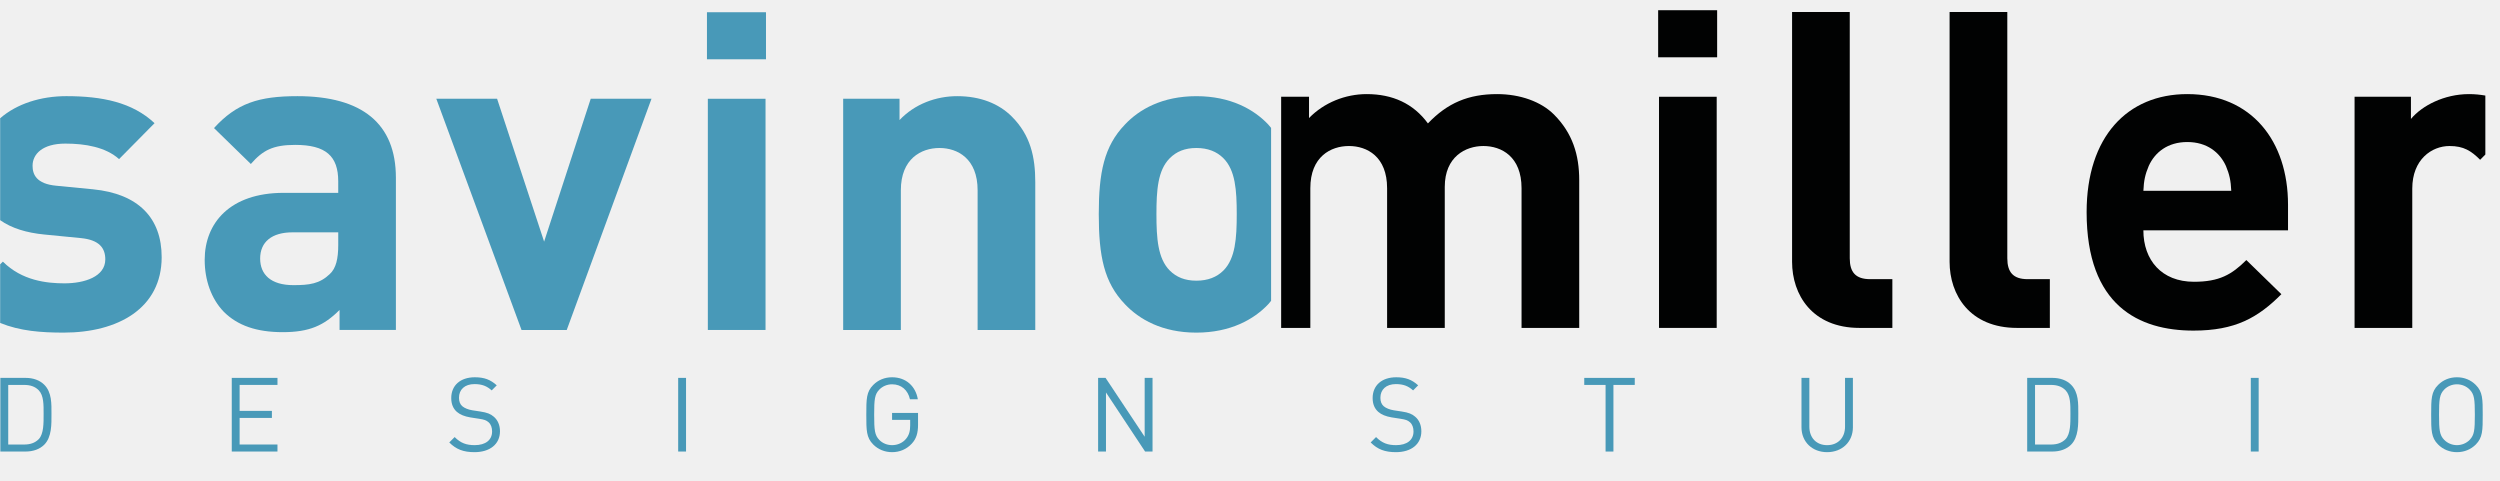
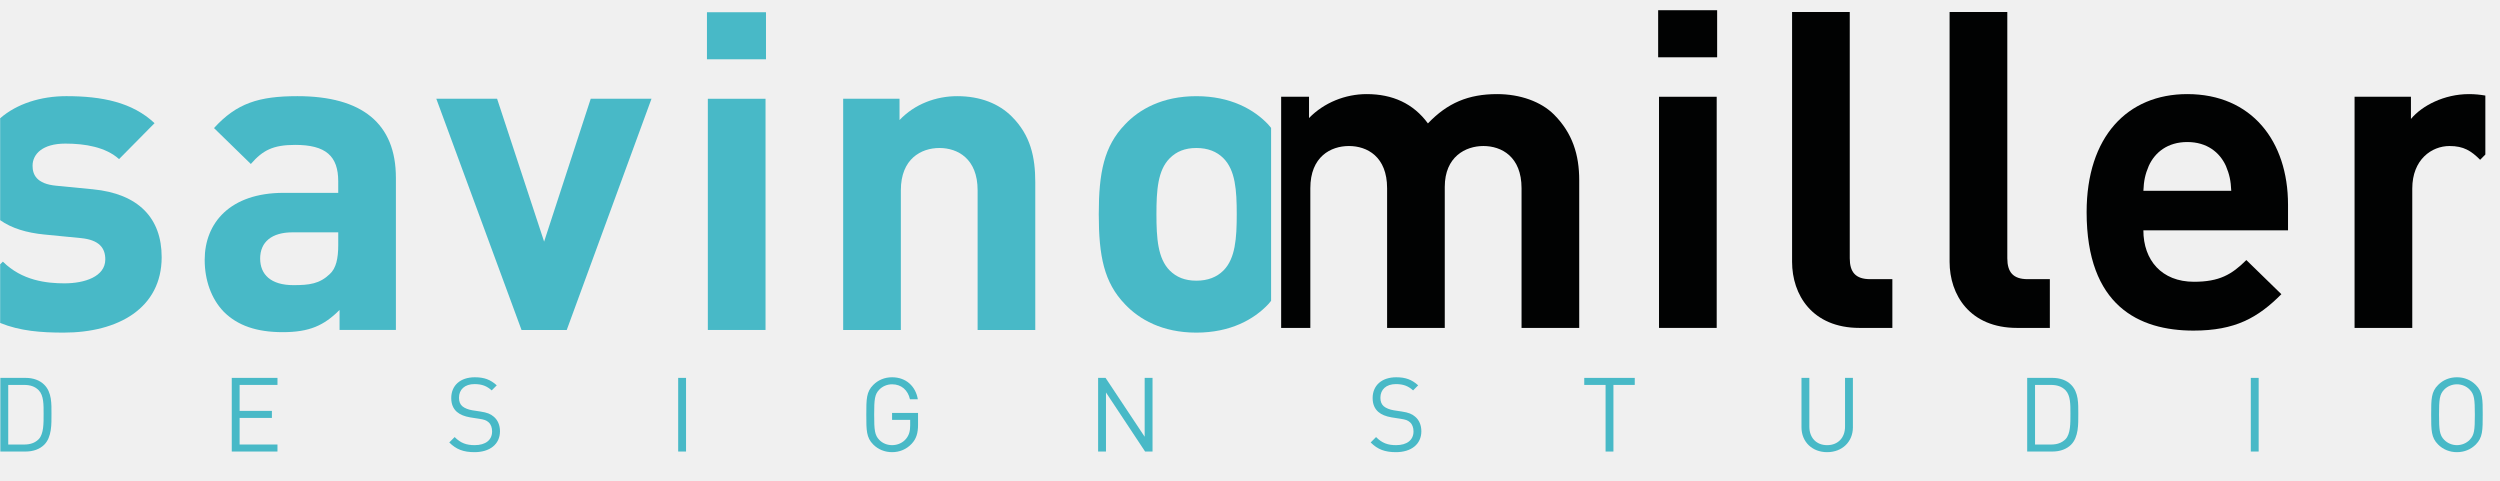
<svg xmlns="http://www.w3.org/2000/svg" version="1.1" id="Logo" x="0px" y="0px" width="244.667px" height="47px" viewBox="0 0 244.667 47" enable-background="new 0 0 244.667 47" xml:space="preserve">
  <g>
-     <path fill="#4899B8" d="M33.231,32.293v-1.959c-1.519,1.523-2.951,2.174-5.559,2.174c-2.56,0-4.428-0.65-5.773-1.998   c-1.216-1.258-1.867-3.082-1.867-5.078c0-3.607,2.473-6.559,7.729-6.559h5.341v-1.127c0-2.477-1.218-3.566-4.211-3.566   c-2.173,0-3.172,0.523-4.342,1.869l-3.606-3.516c2.215-2.432,4.389-3.122,8.165-3.122c6.337,0,9.637,2.687,9.637,7.985v14.896   H33.231z M33.103,22.738h-4.477c-2.04,0-3.166,0.953-3.166,2.563c0,1.563,1.042,2.605,3.259,2.605c1.562,0,2.559-0.131,3.557-1.086   c0.609-0.565,0.827-1.477,0.827-2.867V22.738z" />
-     <path fill="#4899B8" d="M55.465,32.293H51.04L42.7,9.666h5.949l4.602,13.981l4.561-13.981h5.947L55.465,32.293z" />
-     <path fill="#4899B8" d="M69.187,5.802V1.198h5.778v4.604H69.187z M69.274,32.293V9.666h5.646v22.627H69.274z" />
-     <path fill="#4899B8" d="M95.676,32.293V18.615c0-3.086-1.952-4.131-3.734-4.131c-1.778,0-3.778,1.045-3.778,4.131v13.678h-5.645   V9.666h5.515v2.084c1.477-1.563,3.562-2.339,5.646-2.339c2.258,0,4.081,0.732,5.34,1.993c1.828,1.822,2.299,3.951,2.299,6.425   v14.464H95.676z" />
-     <path fill="#4899B8" d="M124.397,12.516c-0.094-0.109-0.176-0.221-0.276-0.328c-1.388-1.478-3.69-2.776-7.036-2.776   s-5.602,1.298-6.991,2.776c-2.041,2.125-2.561,4.688-2.561,8.77c0,4.125,0.52,6.687,2.561,8.814   c1.389,1.477,3.646,2.781,6.991,2.781s5.648-1.305,7.036-2.781c0.101-0.109,0.183-0.219,0.276-0.329V12.516z M119.732,26.475   c-0.65,0.647-1.52,0.994-2.647,0.994c-1.129,0-1.955-0.347-2.605-0.994c-1.172-1.174-1.303-3.172-1.303-5.518   c0-2.342,0.131-4.297,1.303-5.472c0.651-0.651,1.477-1.001,2.605-1.001c1.128,0,1.997,0.35,2.647,1.001   c1.172,1.175,1.304,3.13,1.304,5.472C121.037,23.303,120.905,25.301,119.732,26.475z" />
-     <path fill="#4899B8" d="M9.093,18.525l-3.56-0.346c-1.998-0.176-2.346-1.129-2.346-1.955c0-1.131,0.954-2.17,3.213-2.17   c1.951,0,3.947,0.346,5.253,1.516l3.472-3.516c-2.172-2.042-5.124-2.644-8.637-2.644c-2.493,0-4.839,0.74-6.473,2.164v9.972   c1.106,0.782,2.564,1.238,4.346,1.408l3.557,0.348c1.778,0.174,2.387,0.955,2.387,2.085c0,1.693-2.039,2.343-3.992,2.343   c-1.737,0-4.164-0.262-6.03-2.126l-0.268,0.264v5.736c1.938,0.794,4.009,0.948,6.21,0.948c5.339,0,9.597-2.387,9.597-7.385   C15.822,21.35,13.562,18.96,9.093,18.525z" />
+     <path fill="#48B9C7" d="M33.231,32.293v-1.959c-1.519,1.523-2.951,2.174-5.559,2.174c-2.56,0-4.428-0.65-5.773-1.998   c-1.216-1.258-1.867-3.082-1.867-5.078c0-3.607,2.473-6.559,7.729-6.559h5.341v-1.127c0-2.477-1.218-3.566-4.211-3.566   c-2.173,0-3.172,0.523-4.342,1.869l-3.606-3.516c2.215-2.432,4.389-3.122,8.165-3.122c6.337,0,9.637,2.687,9.637,7.985v14.896   H33.231z M33.103,22.738h-4.477c-2.04,0-3.166,0.953-3.166,2.563c0,1.563,1.042,2.605,3.259,2.605c1.562,0,2.559-0.131,3.557-1.086   c0.609-0.565,0.827-1.477,0.827-2.867V22.738z" />
+     <path fill="#48B9C7" d="M55.465,32.293H51.04L42.7,9.666h5.949l4.602,13.981l4.561-13.981h5.947L55.465,32.293z" />
+     <path fill="#48B9C7" d="M69.187,5.802V1.198h5.778v4.604H69.187z M69.274,32.293V9.666h5.646v22.627H69.274z" />
+     <path fill="#48B9C7" d="M95.676,32.293V18.615c0-3.086-1.952-4.131-3.734-4.131c-1.778,0-3.778,1.045-3.778,4.131v13.678h-5.645   V9.666h5.515v2.084c1.477-1.563,3.562-2.339,5.646-2.339c2.258,0,4.081,0.732,5.34,1.993c1.828,1.822,2.299,3.951,2.299,6.425   v14.464H95.676z" />
+     <path fill="#48B9C7" d="M124.397,12.516c-0.094-0.109-0.176-0.221-0.276-0.328c-1.388-1.478-3.69-2.776-7.036-2.776   s-5.602,1.298-6.991,2.776c-2.041,2.125-2.561,4.688-2.561,8.77c0,4.125,0.52,6.687,2.561,8.814   c1.389,1.477,3.646,2.781,6.991,2.781s5.648-1.305,7.036-2.781c0.101-0.109,0.183-0.219,0.276-0.329V12.516z M119.732,26.475   c-0.65,0.647-1.52,0.994-2.647,0.994c-1.129,0-1.955-0.347-2.605-0.994c-1.172-1.174-1.303-3.172-1.303-5.518   c0-2.342,0.131-4.297,1.303-5.472c0.651-0.651,1.477-1.001,2.605-1.001c1.128,0,1.997,0.35,2.647,1.001   c1.172,1.175,1.304,3.13,1.304,5.472C121.037,23.303,120.905,25.301,119.732,26.475z" />
+     <path fill="#48B9C7" d="M9.093,18.525l-3.56-0.346c-1.998-0.176-2.346-1.129-2.346-1.955c0-1.131,0.954-2.17,3.213-2.17   c1.951,0,3.947,0.346,5.253,1.516l3.472-3.516c-2.172-2.042-5.124-2.644-8.637-2.644c-2.493,0-4.839,0.74-6.473,2.164v9.972   c1.106,0.782,2.564,1.238,4.346,1.408l3.557,0.348c1.778,0.174,2.387,0.955,2.387,2.085c0,1.693-2.039,2.343-3.992,2.343   c-1.737,0-4.164-0.262-6.03-2.126l-0.268,0.264v5.736c1.938,0.794,4.009,0.948,6.21,0.948c5.339,0,9.597-2.387,9.597-7.385   C15.822,21.35,13.562,18.96,9.093,18.525z" />
  </g>
  <path fill="#010202" d="M162.278,5.607V1h5.773v4.607H162.278z M162.362,32.092V9.47h5.646v22.622H162.362z" />
  <path fill="#010202" d="M181.989,32.092c-4.644,0-6.604-3.256-6.604-6.467V1.176h5.645v24.102c0,1.348,0.563,2.043,1.996,2.043  h2.173v4.771H181.989z" />
  <path fill="#010202" d="M197.404,32.092c-4.645,0-6.604-3.256-6.604-6.467V1.176h5.649v24.102c0,1.348,0.563,2.043,1.992,2.043  h2.171v4.771H197.404z" />
  <path fill="#010202" d="M209.765,22.54c0,2.911,1.782,5.036,4.951,5.036c2.473,0,3.689-0.694,5.127-2.125l3.428,3.341  c-2.3,2.306-4.518,3.563-8.602,3.563c-5.341,0-10.458-2.431-10.458-11.595c0-7.381,3.989-11.551,9.852-11.551  c6.297,0,9.858,4.604,9.858,10.817v2.514H209.765z M217.843,16.242c-0.61-1.344-1.866-2.342-3.78-2.342  c-1.909,0-3.167,0.998-3.773,2.342c-0.351,0.828-0.48,1.436-0.524,2.431h8.6C218.322,17.678,218.19,17.07,217.843,16.242z" />
  <path fill="#010202" d="M152.08,11.206c-1.264-1.26-3.303-1.997-5.561-1.997c-2.819,0-4.864,0.87-6.773,2.869  c-1.431-1.957-3.475-2.869-5.991-2.869c-2.084,0-4.167,0.826-5.646,2.344V9.47h-2.727v22.622h2.856V18.415  c0-3.083,2.001-4.125,3.779-4.125c1.78,0,3.734,1.042,3.734,4.125v13.677h5.644V18.286c0-2.954,2.04-3.996,3.779-3.996  c1.777,0,3.735,1.042,3.735,4.125v13.677h5.644V17.635C154.554,15.157,153.901,13.031,152.08,11.206z" />
  <path fill="#010202" d="M243.234,9.352c-0.5-0.085-1.02-0.143-1.595-0.143c-2.434,0-4.604,1.13-5.688,2.432V9.47h-5.517v22.622  h5.647V18.459c0-2.862,1.91-4.169,3.647-4.169c1.388,0,2.126,0.479,2.995,1.349l0.51-0.517V9.352z" />
  <g>
-     <path fill="#4899B8" d="M4.329,43.522c-0.436,0.435-1.074,0.668-1.822,0.668H0.035v-7.208h2.472c0.748,0,1.386,0.232,1.822,0.668   c0.749,0.748,0.709,1.854,0.709,2.855S5.078,42.773,4.329,43.522z M3.792,38.196c-0.374-0.384-0.86-0.524-1.417-0.524h-1.57v5.832   h1.57c0.557,0,1.043-0.145,1.417-0.527c0.496-0.518,0.476-1.59,0.476-2.471S4.288,38.713,3.792,38.196z" />
-     <path fill="#4899B8" d="M22.681,44.19v-7.208h4.475v0.689H23.45v2.54h3.159v0.69H23.45v2.602h3.705v0.687H22.681z" />
-     <path fill="#4899B8" d="M46.439,44.252c-1.083,0-1.792-0.273-2.471-0.951l0.527-0.527c0.597,0.598,1.154,0.791,1.964,0.791   c1.053,0,1.701-0.496,1.701-1.338c0-0.374-0.112-0.699-0.344-0.901c-0.233-0.202-0.415-0.264-0.942-0.345l-0.84-0.13   c-0.566-0.093-1.013-0.274-1.326-0.546c-0.365-0.326-0.546-0.77-0.546-1.348c0-1.227,0.88-2.035,2.308-2.035   c0.921,0,1.529,0.232,2.146,0.789l-0.496,0.497c-0.446-0.404-0.921-0.618-1.681-0.618c-0.962,0-1.519,0.536-1.519,1.336   c0,0.354,0.101,0.637,0.325,0.83c0.223,0.192,0.597,0.334,0.971,0.396l0.791,0.121c0.678,0.102,1.012,0.243,1.316,0.506   c0.395,0.334,0.608,0.83,0.608,1.428C48.931,43.473,47.938,44.252,46.439,44.252z" />
-     <path fill="#4899B8" d="M66.371,44.19v-7.208h0.77v7.208H66.371z" />
-     <path fill="#4899B8" d="M89.229,43.422c-0.506,0.547-1.185,0.83-1.924,0.83c-0.709,0-1.357-0.264-1.843-0.748   c-0.679-0.68-0.679-1.388-0.679-2.917s0-2.238,0.679-2.915c0.486-0.488,1.124-0.75,1.843-0.75c1.377,0,2.309,0.891,2.521,2.156   h-0.77c-0.203-0.912-0.851-1.468-1.752-1.468c-0.476,0-0.932,0.193-1.245,0.516c-0.456,0.466-0.507,0.952-0.507,2.461   c0,1.507,0.051,2.004,0.507,2.47c0.313,0.325,0.77,0.508,1.245,0.508c0.527,0,1.033-0.213,1.367-0.619   c0.293-0.354,0.405-0.75,0.405-1.305v-0.549h-1.772v-0.678h2.542v1.145C89.847,42.389,89.674,42.945,89.229,43.422z" />
-     <path fill="#4899B8" d="M112.066,44.19l-3.827-5.78v5.78h-0.77v-7.208h0.729l3.827,5.761v-5.761h0.77v7.208H112.066z" />
-     <path fill="#4899B8" d="M136.614,44.252c-1.084,0-1.792-0.273-2.471-0.951l0.527-0.527c0.596,0.598,1.153,0.791,1.964,0.791   c1.053,0,1.701-0.496,1.701-1.338c0-0.374-0.111-0.699-0.345-0.901c-0.232-0.202-0.414-0.264-0.941-0.345l-0.84-0.13   c-0.568-0.093-1.014-0.274-1.327-0.546c-0.364-0.326-0.546-0.77-0.546-1.348c0-1.227,0.88-2.035,2.309-2.035   c0.921,0,1.527,0.232,2.146,0.789l-0.496,0.497c-0.444-0.404-0.922-0.618-1.681-0.618c-0.961,0-1.519,0.536-1.519,1.336   c0,0.354,0.101,0.637,0.324,0.83c0.222,0.192,0.597,0.334,0.972,0.396l0.79,0.121c0.678,0.102,1.012,0.243,1.315,0.506   c0.396,0.334,0.607,0.83,0.607,1.428C139.104,43.473,138.113,44.252,136.614,44.252z" />
-     <path fill="#4899B8" d="M157.902,37.672v6.519h-0.769v-6.519h-2.087v-0.689h4.942v0.689H157.902z" />
-     <path fill="#4899B8" d="M178.815,44.252c-1.458,0-2.51-1.002-2.51-2.44v-4.829h0.77v4.77c0,1.092,0.688,1.813,1.74,1.813   c1.055,0,1.753-0.721,1.753-1.813v-4.77h0.77v4.829C181.338,43.25,180.274,44.252,178.815,44.252z" />
-     <path fill="#4899B8" d="M202.687,43.522c-0.436,0.435-1.072,0.668-1.822,0.668h-2.471v-7.208h2.471c0.75,0,1.387,0.232,1.822,0.668   c0.748,0.748,0.709,1.854,0.709,2.855S203.435,42.773,202.687,43.522z M202.15,38.196c-0.375-0.384-0.86-0.524-1.418-0.524h-1.569   v5.832h1.569c0.558,0,1.043-0.145,1.418-0.527c0.496-0.518,0.476-1.59,0.476-2.471S202.646,38.713,202.15,38.196z" />
-     <path fill="#4899B8" d="M220.279,44.19v-7.208h0.769v7.208H220.279z" />
-     <path fill="#4899B8" d="M242.296,43.504c-0.485,0.484-1.124,0.748-1.842,0.748c-0.719,0-1.357-0.264-1.843-0.748   c-0.68-0.68-0.68-1.388-0.68-2.917s0-2.238,0.68-2.915c0.485-0.488,1.124-0.75,1.843-0.75c0.718,0,1.356,0.262,1.842,0.75   c0.68,0.677,0.68,1.386,0.68,2.915S242.976,42.824,242.296,43.504z M241.698,38.126c-0.313-0.322-0.77-0.516-1.244-0.516   c-0.476,0-0.932,0.193-1.246,0.516c-0.455,0.466-0.507,0.952-0.507,2.461c0,1.507,0.052,1.995,0.507,2.461   c0.314,0.323,0.771,0.517,1.246,0.517c0.475,0,0.932-0.193,1.244-0.517c0.456-0.466,0.507-0.954,0.507-2.461   C242.205,39.078,242.154,38.592,241.698,38.126z" />
+     <path fill="#48B9C7" d="M4.329,43.522c-0.436,0.435-1.074,0.668-1.822,0.668H0.035v-7.208h2.472c0.748,0,1.386,0.232,1.822,0.668   c0.749,0.748,0.709,1.854,0.709,2.855S5.078,42.773,4.329,43.522z M3.792,38.196c-0.374-0.384-0.86-0.524-1.417-0.524h-1.57v5.832   h1.57c0.557,0,1.043-0.145,1.417-0.527c0.496-0.518,0.476-1.59,0.476-2.471S4.288,38.713,3.792,38.196z" />
+     <path fill="#48B9C7" d="M22.681,44.19v-7.208h4.475v0.689H23.45v2.54h3.159v0.69H23.45v2.602h3.705v0.687H22.681z" />
+     <path fill="#48B9C7" d="M46.439,44.252c-1.083,0-1.792-0.273-2.471-0.951l0.527-0.527c0.597,0.598,1.154,0.791,1.964,0.791   c1.053,0,1.701-0.496,1.701-1.338c0-0.374-0.112-0.699-0.344-0.901c-0.233-0.202-0.415-0.264-0.942-0.345l-0.84-0.13   c-0.566-0.093-1.013-0.274-1.326-0.546c-0.365-0.326-0.546-0.77-0.546-1.348c0-1.227,0.88-2.035,2.308-2.035   c0.921,0,1.529,0.232,2.146,0.789l-0.496,0.497c-0.446-0.404-0.921-0.618-1.681-0.618c-0.962,0-1.519,0.536-1.519,1.336   c0,0.354,0.101,0.637,0.325,0.83c0.223,0.192,0.597,0.334,0.971,0.396l0.791,0.121c0.678,0.102,1.012,0.243,1.316,0.506   c0.395,0.334,0.608,0.83,0.608,1.428C48.931,43.473,47.938,44.252,46.439,44.252z" />
+     <path fill="#48B9C7" d="M66.371,44.19v-7.208h0.77v7.208H66.371z" />
+     <path fill="#48B9C7" d="M89.229,43.422c-0.506,0.547-1.185,0.83-1.924,0.83c-0.709,0-1.357-0.264-1.843-0.748   c-0.679-0.68-0.679-1.388-0.679-2.917s0-2.238,0.679-2.915c0.486-0.488,1.124-0.75,1.843-0.75c1.377,0,2.309,0.891,2.521,2.156   h-0.77c-0.203-0.912-0.851-1.468-1.752-1.468c-0.476,0-0.932,0.193-1.245,0.516c-0.456,0.466-0.507,0.952-0.507,2.461   c0,1.507,0.051,2.004,0.507,2.47c0.313,0.325,0.77,0.508,1.245,0.508c0.527,0,1.033-0.213,1.367-0.619   c0.293-0.354,0.405-0.75,0.405-1.305v-0.549h-1.772v-0.678h2.542v1.145C89.847,42.389,89.674,42.945,89.229,43.422z" />
+     <path fill="#48B9C7" d="M112.066,44.19l-3.827-5.78v5.78h-0.77v-7.208h0.729l3.827,5.761v-5.761h0.77v7.208H112.066z" />
+     <path fill="#48B9C7" d="M136.614,44.252c-1.084,0-1.792-0.273-2.471-0.951l0.527-0.527c0.596,0.598,1.153,0.791,1.964,0.791   c1.053,0,1.701-0.496,1.701-1.338c0-0.374-0.111-0.699-0.345-0.901c-0.232-0.202-0.414-0.264-0.941-0.345l-0.84-0.13   c-0.568-0.093-1.014-0.274-1.327-0.546c-0.364-0.326-0.546-0.77-0.546-1.348c0-1.227,0.88-2.035,2.309-2.035   c0.921,0,1.527,0.232,2.146,0.789l-0.496,0.497c-0.444-0.404-0.922-0.618-1.681-0.618c-0.961,0-1.519,0.536-1.519,1.336   c0,0.354,0.101,0.637,0.324,0.83c0.222,0.192,0.597,0.334,0.972,0.396l0.79,0.121c0.678,0.102,1.012,0.243,1.315,0.506   c0.396,0.334,0.607,0.83,0.607,1.428C139.104,43.473,138.113,44.252,136.614,44.252z" />
+     <path fill="#48B9C7" d="M157.902,37.672v6.519h-0.769v-6.519h-2.087v-0.689h4.942v0.689H157.902z" />
+     <path fill="#48B9C7" d="M178.815,44.252c-1.458,0-2.51-1.002-2.51-2.44v-4.829h0.77v4.77c0,1.092,0.688,1.813,1.74,1.813   c1.055,0,1.753-0.721,1.753-1.813v-4.77h0.77v4.829C181.338,43.25,180.274,44.252,178.815,44.252z" />
+     <path fill="#48B9C7" d="M202.687,43.522c-0.436,0.435-1.072,0.668-1.822,0.668h-2.471v-7.208h2.471c0.75,0,1.387,0.232,1.822,0.668   c0.748,0.748,0.709,1.854,0.709,2.855S203.435,42.773,202.687,43.522z M202.15,38.196c-0.375-0.384-0.86-0.524-1.418-0.524h-1.569   v5.832h1.569c0.558,0,1.043-0.145,1.418-0.527c0.496-0.518,0.476-1.59,0.476-2.471S202.646,38.713,202.15,38.196z" />
+     <path fill="#48B9C7" d="M220.279,44.19v-7.208h0.769v7.208H220.279z" />
+     <path fill="#48B9C7" d="M242.296,43.504c-0.485,0.484-1.124,0.748-1.842,0.748c-0.719,0-1.357-0.264-1.843-0.748   c-0.68-0.68-0.68-1.388-0.68-2.917s0-2.238,0.68-2.915c0.485-0.488,1.124-0.75,1.843-0.75c0.718,0,1.356,0.262,1.842,0.75   c0.68,0.677,0.68,1.386,0.68,2.915S242.976,42.824,242.296,43.504z M241.698,38.126c-0.313-0.322-0.77-0.516-1.244-0.516   c-0.476,0-0.932,0.193-1.246,0.516c-0.455,0.466-0.507,0.952-0.507,2.461c0,1.507,0.052,1.995,0.507,2.461   c0.314,0.323,0.771,0.517,1.246,0.517c0.475,0,0.932-0.193,1.244-0.517c0.456-0.466,0.507-0.954,0.507-2.461   C242.205,39.078,242.154,38.592,241.698,38.126z" />
  </g>
  <g>
    <path fill="#FFFFFF" stroke="#FFFFFF" stroke-width="0.25" d="M0.078,58.463v-4.807h0.513v4.346h2.457v0.461H0.078z" />
    <path fill="#FFFFFF" stroke="#FFFFFF" stroke-width="0.25" d="M7.508,58.463l-0.386-1.086H5.023l-0.385,1.086H4.092l1.769-4.807   h0.432l1.762,4.807H7.508z M6.084,54.393L5.179,56.93h1.796L6.084,54.393z" />
    <path fill="#FFFFFF" stroke="#FFFFFF" stroke-width="0.25" d="M12.655,58.463l-2.551-3.854v3.854H9.591v-4.807h0.485l2.552,3.841   v-3.841h0.514v4.807H12.655z" />
    <path fill="#FFFFFF" stroke="#FFFFFF" stroke-width="0.25" d="M18.154,58.016c-0.291,0.293-0.716,0.447-1.215,0.447h-1.647v-4.807   h1.647c0.5,0,0.924,0.156,1.215,0.447c0.499,0.498,0.472,1.234,0.472,1.902S18.653,57.518,18.154,58.016z M17.796,54.468   c-0.25-0.258-0.573-0.352-0.945-0.352h-1.046v3.886h1.046c0.372,0,0.695-0.094,0.945-0.348c0.33-0.346,0.317-1.063,0.317-1.648   C18.113,55.418,18.126,54.811,17.796,54.468z" />
    <path fill="#FFFFFF" stroke="#FFFFFF" stroke-width="0.25" d="M21.83,58.504c-0.722,0-1.194-0.182-1.647-0.635l0.352-0.352   c0.398,0.396,0.77,0.527,1.31,0.527c0.702,0,1.134-0.332,1.134-0.893c0-0.248-0.074-0.465-0.229-0.6   c-0.155-0.137-0.277-0.176-0.628-0.23l-0.561-0.088c-0.378-0.061-0.674-0.18-0.884-0.363c-0.243-0.217-0.365-0.514-0.365-0.898   c0-0.816,0.587-1.355,1.54-1.355c0.614,0,1.019,0.153,1.431,0.525l-0.331,0.331c-0.297-0.27-0.615-0.413-1.121-0.413   c-0.641,0-1.012,0.359-1.012,0.893c0,0.235,0.067,0.424,0.216,0.553c0.147,0.128,0.397,0.223,0.647,0.264l0.526,0.08   c0.452,0.068,0.675,0.162,0.878,0.338c0.263,0.223,0.404,0.554,0.404,0.952C23.49,57.983,22.829,58.504,21.83,58.504z" />
    <path fill="#FFFFFF" stroke="#FFFFFF" stroke-width="0.25" d="M26.823,58.504c-0.474,0-0.905-0.176-1.229-0.502   c-0.452-0.449-0.452-0.924-0.452-1.941c0-1.02,0-1.492,0.452-1.944c0.324-0.325,0.756-0.499,1.229-0.499   c0.863,0,1.505,0.525,1.667,1.431h-0.527c-0.128-0.587-0.54-0.974-1.14-0.974c-0.318,0-0.621,0.123-0.831,0.338   c-0.304,0.311-0.337,0.642-0.337,1.648c0,1.004,0.034,1.336,0.337,1.646c0.21,0.215,0.513,0.338,0.831,0.338   c0.601,0,1.025-0.385,1.154-0.975h0.513C28.335,57.977,27.68,58.504,26.823,58.504z" />
    <path fill="#FFFFFF" stroke="#FFFFFF" stroke-width="0.25" d="M33.118,58.463l-0.385-1.086h-2.099l-0.385,1.086h-0.547l1.769-4.807   h0.433l1.761,4.807H33.118z M31.693,54.393l-0.904,2.537h1.795L31.693,54.393z" />
    <path fill="#FFFFFF" stroke="#FFFFFF" stroke-width="0.25" d="M36.99,56.484h-1.276v1.979h-0.513v-4.807h1.789   c0.877,0,1.485,0.548,1.485,1.41C38.475,55.932,37.867,56.484,36.99,56.484z M36.942,54.116h-1.229v1.909h1.229   c0.601,0,1.02-0.322,1.02-0.959C37.962,54.433,37.543,54.116,36.942,54.116z" />
    <path fill="#FFFFFF" stroke="#FFFFFF" stroke-width="0.25" d="M40.213,58.463v-4.807h2.984v0.46h-2.471v1.693h2.105v0.46h-2.105   v1.732h2.471v0.461H40.213z" />
    <path fill="#FFFFFF" stroke="#FFFFFF" stroke-width="0.25" d="M51.911,58.463l-0.384-1.086h-2.1l-0.385,1.086h-0.547l1.769-4.807   h0.433l1.761,4.807H51.911z M50.487,54.393l-0.904,2.537h1.795L50.487,54.393z" />
    <path fill="#FFFFFF" stroke="#FFFFFF" stroke-width="0.25" d="M56.756,58.463l-1.093-2.135h-1.155v2.135h-0.514v-4.807h1.844   c0.837,0,1.425,0.506,1.425,1.336c0,0.703-0.426,1.163-1.047,1.291l1.141,2.18H56.756z M55.79,54.116h-1.282v1.763h1.282   c0.561,0,0.959-0.291,0.959-0.879S56.351,54.116,55.79,54.116z" />
    <path fill="#FFFFFF" stroke="#FFFFFF" stroke-width="0.25" d="M60.682,58.504c-0.473,0-0.904-0.176-1.229-0.502   c-0.452-0.449-0.452-0.924-0.452-1.941c0-1.02,0-1.492,0.452-1.944c0.324-0.325,0.756-0.499,1.229-0.499   c0.864,0,1.506,0.525,1.667,1.431h-0.526c-0.128-0.587-0.54-0.974-1.141-0.974c-0.316,0-0.621,0.123-0.83,0.338   c-0.304,0.311-0.338,0.642-0.338,1.648c0,1.004,0.034,1.336,0.338,1.646c0.209,0.215,0.514,0.338,0.83,0.338   c0.601,0,1.026-0.385,1.155-0.975h0.512C62.194,57.977,61.539,58.504,60.682,58.504z" />
    <path fill="#FFFFFF" stroke="#FFFFFF" stroke-width="0.25" d="M67.037,58.463V56.27h-2.28v2.193h-0.514v-4.807h0.514v2.153h2.28   v-2.153h0.514v4.807H67.037z" />
    <path fill="#FFFFFF" stroke="#FFFFFF" stroke-width="0.25" d="M69.701,58.463v-4.807h0.514v4.807H69.701z" />
    <path fill="#FFFFFF" stroke="#FFFFFF" stroke-width="0.25" d="M73.776,54.116v4.347h-0.514v-4.347h-1.39v-0.46h3.293v0.46H73.776z" />
    <path fill="#FFFFFF" stroke="#FFFFFF" stroke-width="0.25" d="M76.824,58.463v-4.807h2.983v0.46h-2.47v1.693h2.106v0.46h-2.106   v1.732h2.47v0.461H76.824z" />
    <path fill="#FFFFFF" stroke="#FFFFFF" stroke-width="0.25" d="M84.8,57.07h-0.513c-0.128,0.59-0.553,0.975-1.154,0.975   c-0.317,0-0.621-0.123-0.83-0.338c-0.304-0.311-0.337-0.643-0.337-1.646c0-1.007,0.033-1.338,0.337-1.648   c0.208-0.215,0.513-0.338,0.83-0.338c0.602,0,1.013,0.387,1.142,0.974H84.8c-0.162-0.905-0.803-1.431-1.667-1.431   c-0.472,0-0.904,0.174-1.228,0.499c-0.453,0.452-0.453,0.925-0.453,1.944c0,1.018,0,1.492,0.453,1.941   c0.324,0.326,0.756,0.502,1.228,0.502C83.991,58.504,84.646,57.977,84.8,57.07z" />
    <path fill="#FFFFFF" stroke="#FFFFFF" stroke-width="0.25" d="M87.971,54.116v4.347h-0.514v-4.347h-1.391v-0.46h3.294v0.46H87.971z   " />
    <path fill="#FFFFFF" stroke="#FFFFFF" stroke-width="0.25" d="M94.306,56.876v-3.22h-0.513v3.18c0,0.73-0.466,1.209-1.168,1.209   c-0.701,0-1.161-0.479-1.161-1.209v-3.18h-0.513v3.22c0,0.96,0.702,1.628,1.674,1.628C93.597,58.504,94.306,57.836,94.306,56.876z" />
    <path fill="#FFFFFF" stroke="#FFFFFF" stroke-width="0.25" d="M99.15,58.463l-1.094-2.135h-1.154v2.135h-0.513v-4.807h1.843   c0.837,0,1.424,0.506,1.424,1.336c0,0.703-0.425,1.163-1.046,1.291l1.14,2.18H99.15z M98.185,54.116h-1.283v1.763h1.283   c0.56,0,0.958-0.291,0.958-0.879S98.745,54.116,98.185,54.116z" />
    <path fill="#FFFFFF" stroke="#FFFFFF" stroke-width="0.25" d="M101.578,58.463v-4.807h2.983v0.46h-2.47v1.693h2.106v0.46h-2.106   v1.732h2.47v0.461H101.578z" />
    <path fill="#FFFFFF" stroke="#FFFFFF" stroke-width="0.25" d="M111.123,58.963v-5.805h-0.486v5.805H111.123z" />
    <path fill="#FFFFFF" stroke="#FFFFFF" stroke-width="0.25" d="M119.129,58.504c-0.973,0-1.675-0.668-1.675-1.628v-3.22h0.513v3.18   c0,0.73,0.459,1.209,1.162,1.209c0.701,0,1.167-0.479,1.167-1.209v-3.18h0.513v3.22C120.809,57.836,120.1,58.504,119.129,58.504z" />
    <path fill="#FFFFFF" stroke="#FFFFFF" stroke-width="0.25" d="M126.254,58.463l-1.142-2.18c0.622-0.128,1.048-0.588,1.048-1.291   c0-0.83-0.589-1.336-1.426-1.336h-1.843v4.807h0.514v-2.135h1.155l1.093,2.135H126.254z M125.646,55   c0,0.588-0.399,0.879-0.959,0.879h-1.282v-1.763h1.282C125.247,54.116,125.646,54.412,125.646,55z" />
    <path fill="#FFFFFF" stroke="#FFFFFF" stroke-width="0.25" d="M129.949,58.463h-1.869v-4.807h1.81c0.837,0,1.417,0.479,1.417,1.283   c0,0.506-0.304,0.904-0.708,1.053c0.458,0.169,0.783,0.567,0.783,1.141C131.382,58.002,130.802,58.463,129.949,58.463z    M129.849,54.116h-1.256v1.667h1.256c0.534,0,0.944-0.264,0.944-0.836C130.793,54.373,130.383,54.116,129.849,54.116z    M129.902,56.243h-1.31v1.759h1.31c0.595,0,0.966-0.342,0.966-0.883S130.497,56.243,129.902,56.243z" />
    <path fill="#FFFFFF" stroke="#FFFFFF" stroke-width="0.25" d="M136.15,58.463l-0.384-1.086h-2.1l-0.385,1.086h-0.547l1.769-4.807   h0.433l1.762,4.807H136.15z M134.727,54.393l-0.904,2.537h1.796L134.727,54.393z" />
    <path fill="#FFFFFF" stroke="#FFFFFF" stroke-width="0.25" d="M141.299,58.463l-2.552-3.854v3.854h-0.513v-4.807h0.485l2.552,3.841   v-3.841h0.513v4.807H141.299z" />
    <path fill="#FFFFFF" stroke="#FFFFFF" stroke-width="0.25" d="M150.884,58.016c-0.289,0.293-0.715,0.447-1.215,0.447h-1.646v-4.807   h1.646c0.5,0,0.926,0.156,1.215,0.447c0.501,0.498,0.473,1.234,0.473,1.902S151.385,57.518,150.884,58.016z M150.526,54.468   c-0.249-0.258-0.574-0.352-0.945-0.352h-1.046v3.886h1.046c0.371,0,0.696-0.094,0.945-0.348c0.331-0.346,0.317-1.063,0.317-1.648   C150.844,55.418,150.857,54.811,150.526,54.468z" />
    <path fill="#FFFFFF" stroke="#FFFFFF" stroke-width="0.25" d="M156.308,58.463v-0.461h-2.47V56.27h2.106v-0.46h-2.106v-1.693h2.47   v-0.46h-2.982v4.807H156.308z" />
    <path fill="#FFFFFF" stroke="#FFFFFF" stroke-width="0.25" d="M161.031,57.14c0-0.398-0.142-0.729-0.405-0.952   c-0.202-0.176-0.426-0.27-0.878-0.338l-0.526-0.08c-0.249-0.041-0.498-0.136-0.647-0.264c-0.149-0.129-0.216-0.317-0.216-0.553   c0-0.533,0.371-0.893,1.012-0.893c0.506,0,0.824,0.144,1.121,0.413l0.33-0.331c-0.41-0.372-0.816-0.525-1.43-0.525   c-0.952,0-1.54,0.539-1.54,1.355c0,0.385,0.122,0.682,0.365,0.898c0.208,0.184,0.507,0.303,0.885,0.363l0.56,0.088   c0.351,0.055,0.473,0.094,0.627,0.23c0.155,0.135,0.229,0.352,0.229,0.6c0,0.561-0.431,0.893-1.134,0.893   c-0.54,0-0.911-0.131-1.31-0.527l-0.352,0.352c0.453,0.453,0.926,0.635,1.647,0.635C160.37,58.504,161.031,57.983,161.031,57.14z" />
    <path fill="#FFFFFF" stroke="#FFFFFF" stroke-width="0.25" d="M162.864,58.463v-4.807h0.514v4.807H162.864z" />
    <path fill="#FFFFFF" stroke="#FFFFFF" stroke-width="0.25" d="M168.31,57.949c-0.337,0.365-0.79,0.555-1.283,0.555   c-0.472,0-0.904-0.176-1.228-0.502c-0.453-0.449-0.453-0.924-0.453-1.941c0-1.02,0-1.492,0.453-1.944   c0.323-0.325,0.748-0.499,1.228-0.499c0.918,0,1.539,0.593,1.682,1.437h-0.514c-0.136-0.608-0.566-0.979-1.168-0.979   c-0.316,0-0.621,0.13-0.829,0.346c-0.305,0.309-0.339,0.634-0.339,1.641c0,1.004,0.034,1.336,0.339,1.646   c0.208,0.215,0.513,0.338,0.829,0.338c0.352,0,0.689-0.144,0.912-0.413c0.195-0.235,0.27-0.499,0.27-0.87v-0.365h-1.182v-0.452   h1.695v0.765C168.722,57.26,168.606,57.632,168.31,57.949z" />
    <path fill="#FFFFFF" stroke="#FFFFFF" stroke-width="0.25" d="M173.74,58.463l-2.551-3.854v3.854h-0.513v-4.807h0.484l2.553,3.841   v-3.841h0.514v4.807H173.74z" />
    <path fill="#FFFFFF" stroke="#FFFFFF" stroke-width="0.25" d="M181.112,58.963v-5.805h-0.486v5.805H181.112z" />
    <path fill="#FFFFFF" stroke="#FFFFFF" stroke-width="0.25" d="M190.313,58.463l-0.385-1.086h-2.099l-0.386,1.086h-0.546   l1.768-4.807h0.434l1.761,4.807H190.313z M188.888,54.393l-0.904,2.537h1.796L188.888,54.393z" />
    <path fill="#FFFFFF" stroke="#FFFFFF" stroke-width="0.25" d="M195.157,58.463l-1.095-2.135h-1.153v2.135h-0.514v-4.807h1.843   c0.837,0,1.424,0.506,1.424,1.336c0,0.703-0.425,1.163-1.046,1.291l1.141,2.18H195.157z M194.191,54.116h-1.282v1.763h1.282   c0.56,0,0.958-0.291,0.958-0.879S194.751,54.116,194.191,54.116z" />
    <path fill="#FFFFFF" stroke="#FFFFFF" stroke-width="0.25" d="M199.083,58.504c-0.474,0-0.904-0.176-1.229-0.502   c-0.452-0.449-0.452-0.924-0.452-1.941c0-1.02,0-1.492,0.452-1.944c0.325-0.325,0.756-0.499,1.229-0.499   c0.864,0,1.504,0.525,1.667,1.431h-0.527c-0.128-0.587-0.539-0.974-1.14-0.974c-0.318,0-0.621,0.123-0.831,0.338   c-0.303,0.311-0.337,0.642-0.337,1.648c0,1.004,0.034,1.336,0.337,1.646c0.21,0.215,0.513,0.338,0.831,0.338   c0.601,0,1.025-0.385,1.154-0.975h0.513C200.595,57.977,199.939,58.504,199.083,58.504z" />
    <path fill="#FFFFFF" stroke="#FFFFFF" stroke-width="0.25" d="M205.438,58.463V56.27h-2.281v2.193h-0.514v-4.807h0.514v2.153h2.281   v-2.153h0.513v4.807H205.438z" />
    <path fill="#FFFFFF" stroke="#FFFFFF" stroke-width="0.25" d="M208.615,58.463v-4.807h-0.514v4.807H208.615z" />
    <path fill="#FFFFFF" stroke="#FFFFFF" stroke-width="0.25" d="M213.567,54.116v-0.46h-3.295v0.46h1.392v4.347h0.513v-4.347H213.567   z" />
    <path fill="#FFFFFF" stroke="#FFFFFF" stroke-width="0.25" d="M215.226,58.463v-4.807h2.982v0.46h-2.469v1.693h2.105v0.46h-2.105   v1.732h2.469v0.461H215.226z" />
    <path fill="#FFFFFF" stroke="#FFFFFF" stroke-width="0.25" d="M221.534,58.504c-0.473,0-0.904-0.176-1.229-0.502   c-0.453-0.449-0.453-0.924-0.453-1.941c0-1.02,0-1.492,0.453-1.944c0.324-0.325,0.756-0.499,1.229-0.499   c0.863,0,1.505,0.525,1.667,1.431h-0.527c-0.127-0.587-0.539-0.974-1.14-0.974c-0.317,0-0.621,0.123-0.83,0.338   c-0.304,0.311-0.338,0.642-0.338,1.648c0,1.004,0.034,1.336,0.338,1.646c0.209,0.215,0.513,0.338,0.83,0.338   c0.601,0,1.025-0.385,1.154-0.975h0.513C223.046,57.977,222.392,58.504,221.534,58.504z" />
    <path fill="#FFFFFF" stroke="#FFFFFF" stroke-width="0.25" d="M227.763,54.116v-0.46h-3.296v0.46h1.392v4.347h0.513v-4.347H227.763   z" />
    <path fill="#FFFFFF" stroke="#FFFFFF" stroke-width="0.25" d="M231.026,58.504c-0.973,0-1.674-0.668-1.674-1.628v-3.22h0.513v3.18   c0,0.73,0.459,1.209,1.161,1.209s1.168-0.479,1.168-1.209v-3.18h0.513v3.22C232.707,57.836,231.999,58.504,231.026,58.504z" />
    <path fill="#FFFFFF" stroke="#FFFFFF" stroke-width="0.25" d="M237.551,58.463l-1.093-2.135h-1.154v2.135h-0.514v-4.807h1.843   c0.837,0,1.425,0.506,1.425,1.336c0,0.703-0.426,1.163-1.047,1.291l1.141,2.18H237.551z M236.586,54.116h-1.282v1.763h1.282   c0.56,0,0.958-0.291,0.958-0.879S237.146,54.116,236.586,54.116z" />
    <path fill="#FFFFFF" stroke="#FFFFFF" stroke-width="0.25" d="M239.979,58.463v-4.807h2.983v0.46h-2.471v1.693h2.106v0.46h-2.106   v1.732h2.471v0.461H239.979z" />
  </g>
</svg>
